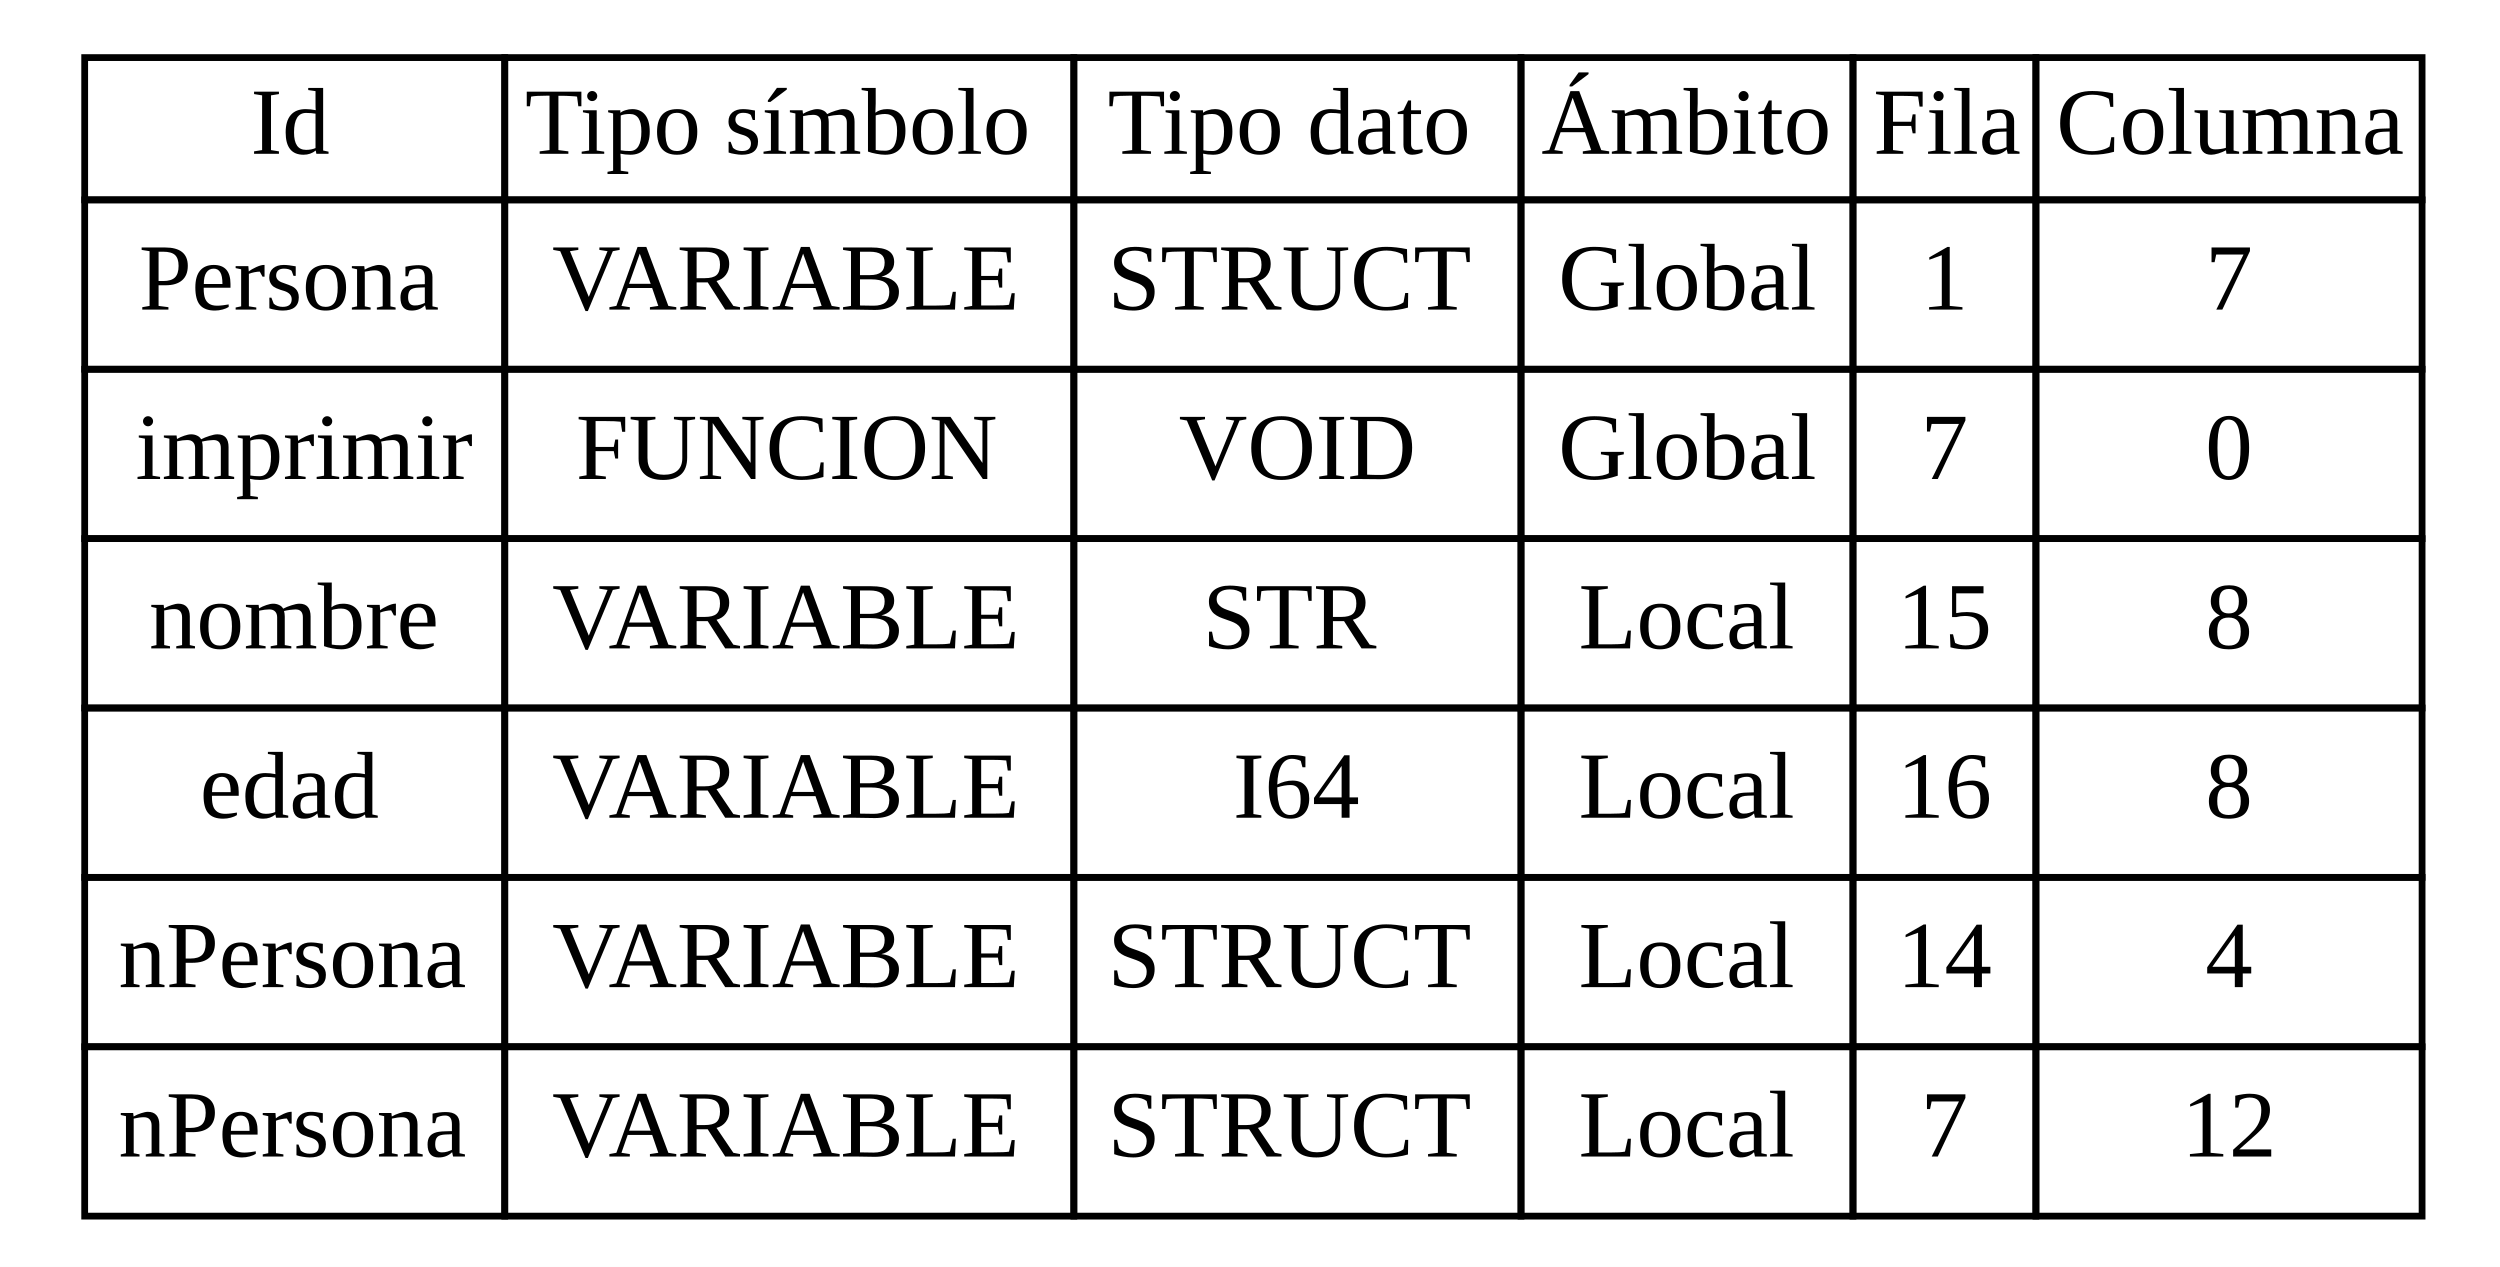
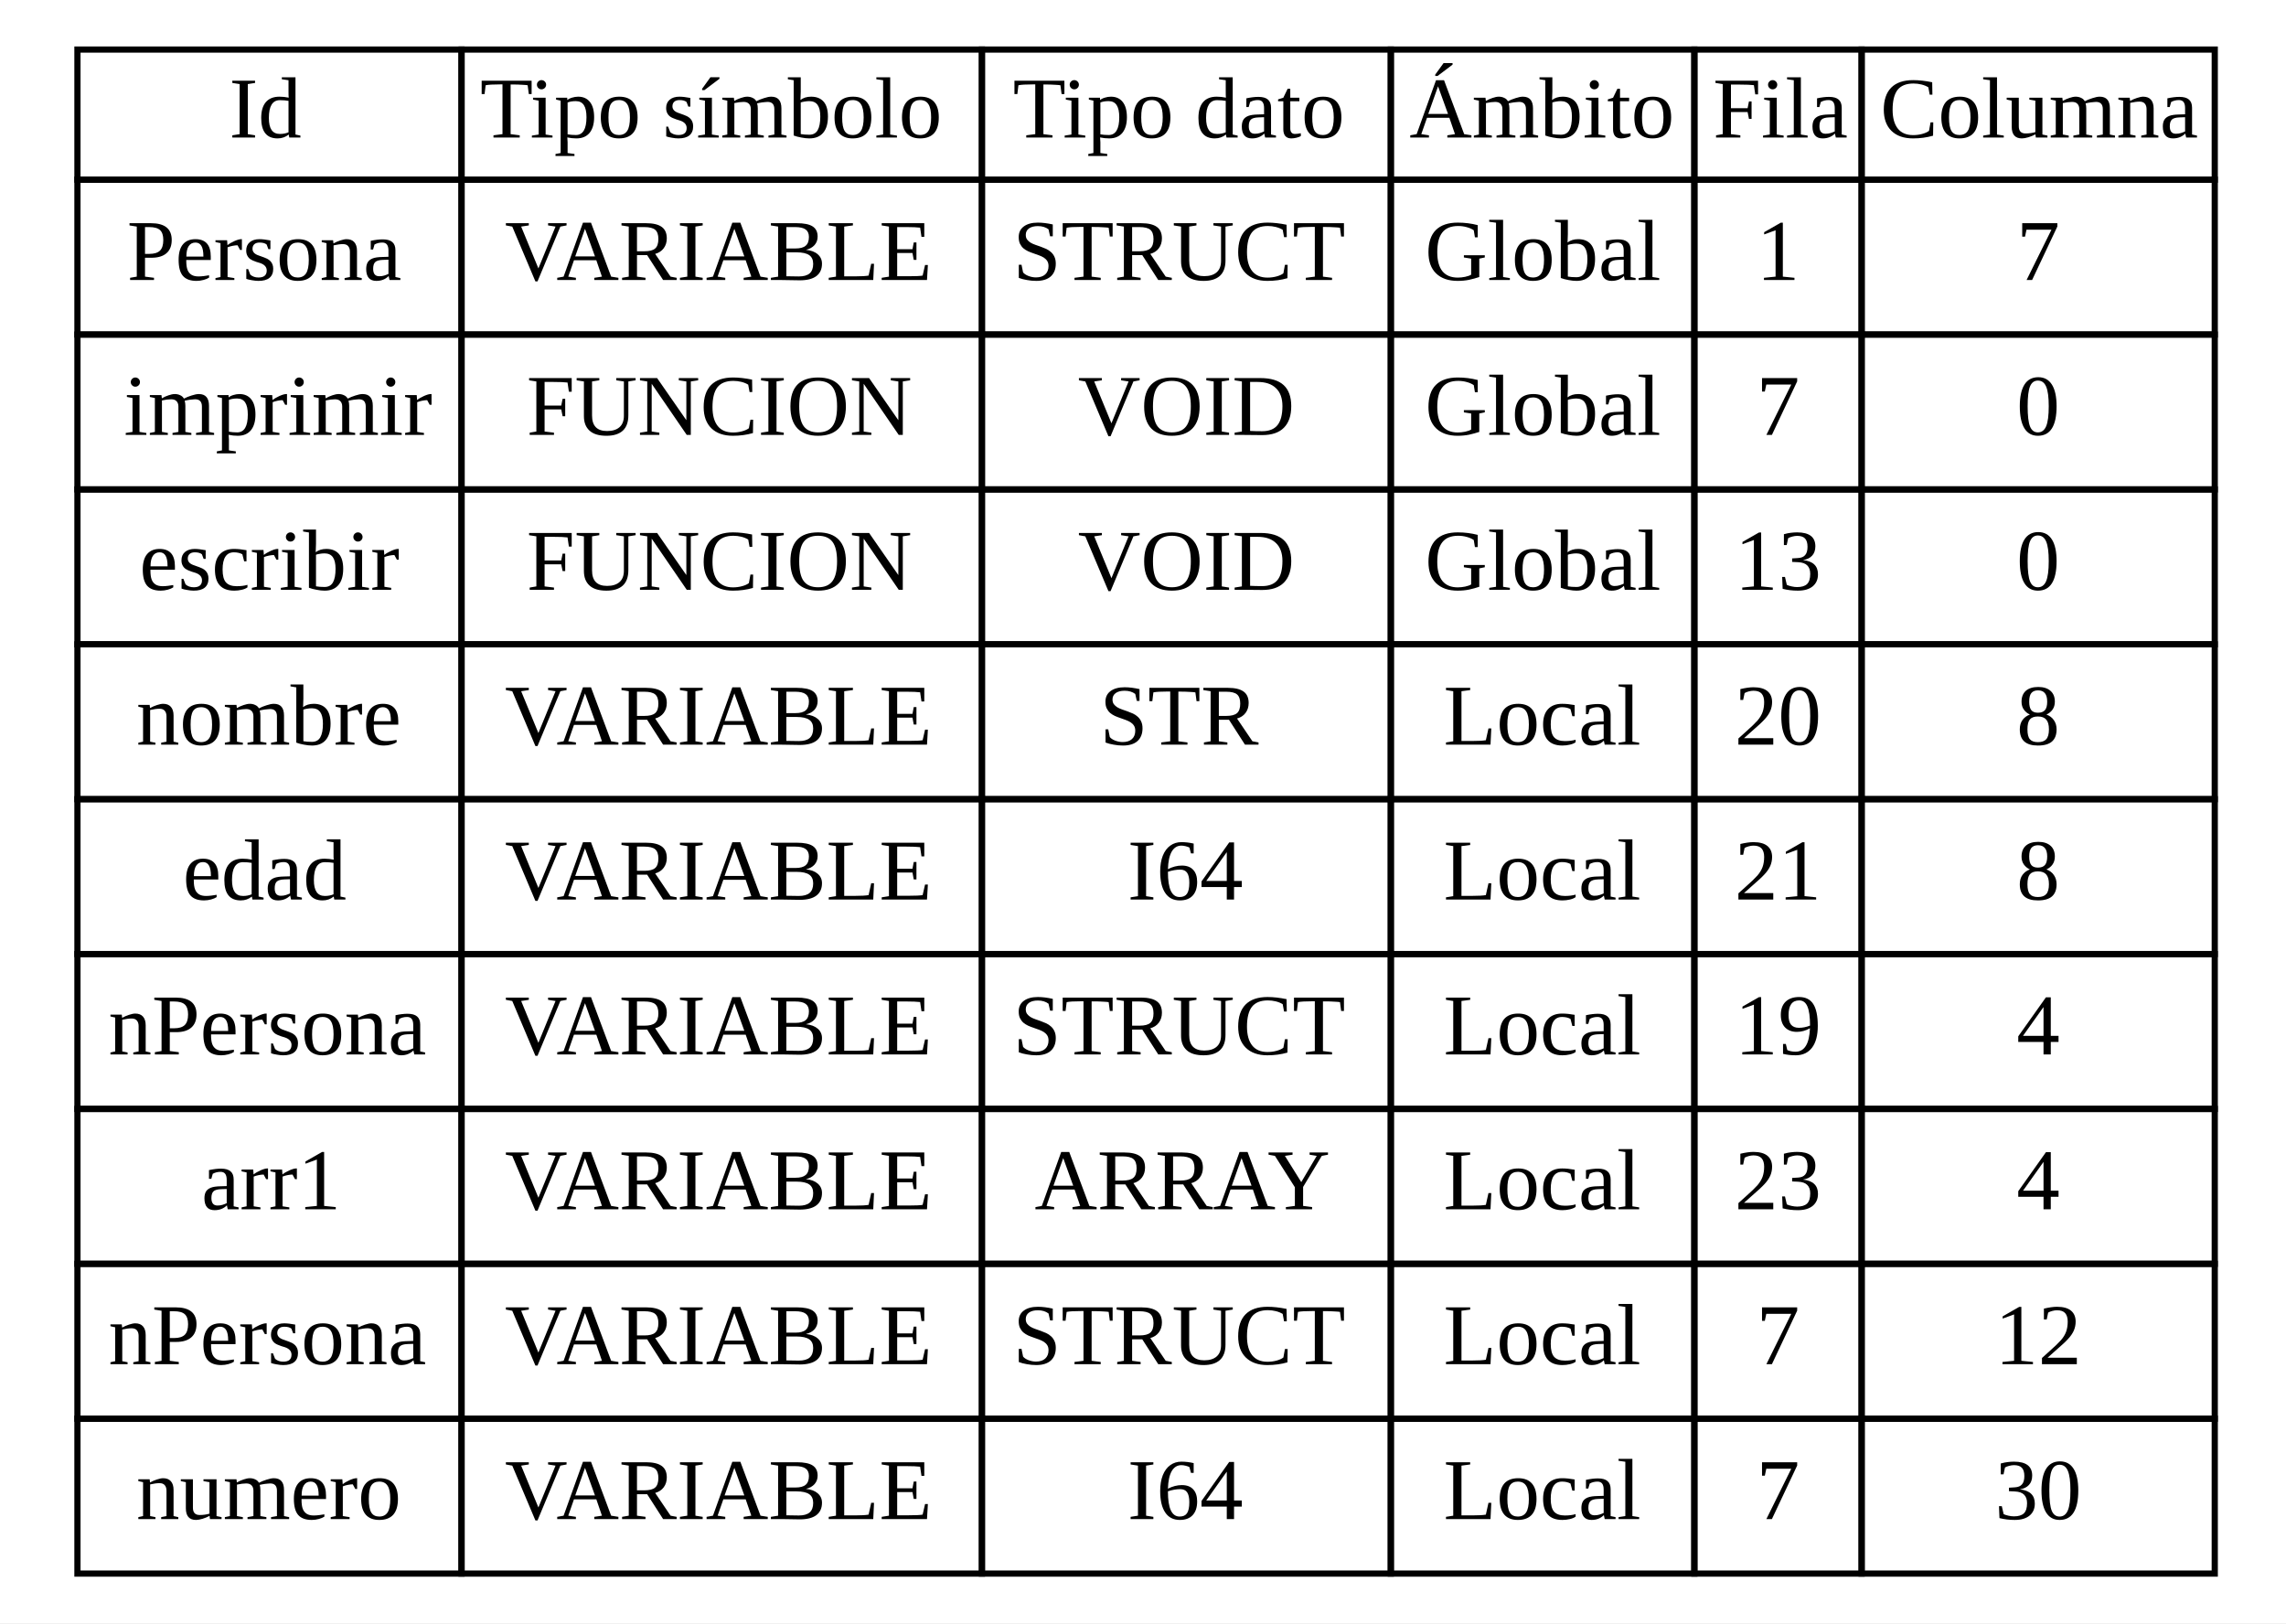
- <svg xmlns="http://www.w3.org/2000/svg" width="369pt" height="187pt" viewBox="0.00 0.00 369.00 187.00">
-   <g id="graph0" class="graph" transform="scale(1 1) rotate(0) translate(4 183)">
-     <polygon fill="white" stroke="transparent" points="-4,4 -4,-183 365,-183 365,4 -4,4" />
+ <svg xmlns="http://www.w3.org/2000/svg" width="369pt" height="262pt" viewBox="0.00 0.00 369.00 262.00">
+   <g id="graph0" class="graph" transform="scale(1 1) rotate(0) translate(4 258)">
+     <polygon fill="white" stroke="transparent" points="-4,4 -4,-258 365,-258 365,4 -4,4" />
    <g id="node1" class="node">
-       <polygon fill="none" stroke="black" points="8.5,-153.5 8.5,-174.5 70.5,-174.5 70.5,-153.5 8.5,-153.5" />
-       <text text-anchor="start" x="33" y="-160.3" font-family="Times New Roman,serif" font-size="14.00">Id</text>
-       <polygon fill="none" stroke="black" points="70.5,-153.5 70.5,-174.5 154.5,-174.5 154.5,-153.5 70.5,-153.5" />
-       <text text-anchor="start" x="73.5" y="-160.3" font-family="Times New Roman,serif" font-size="14.00">Tipo símbolo</text>
-       <polygon fill="none" stroke="black" points="154.5,-153.5 154.5,-174.5 220.5,-174.5 220.5,-153.5 154.5,-153.5" />
-       <text text-anchor="start" x="159.5" y="-160.3" font-family="Times New Roman,serif" font-size="14.00">Tipo dato</text>
-       <polygon fill="none" stroke="black" points="220.5,-153.5 220.5,-174.5 269.5,-174.5 269.5,-153.5 220.5,-153.5" />
-       <text text-anchor="start" x="223.5" y="-160.3" font-family="Times New Roman,serif" font-size="14.00">Ámbito</text>
-       <polygon fill="none" stroke="black" points="269.5,-153.5 269.5,-174.5 296.5,-174.5 296.5,-153.5 269.5,-153.5" />
-       <text text-anchor="start" x="272.5" y="-160.3" font-family="Times New Roman,serif" font-size="14.00">Fila</text>
-       <polygon fill="none" stroke="black" points="296.5,-153.5 296.5,-174.5 353.5,-174.5 353.5,-153.5 296.5,-153.5" />
-       <text text-anchor="start" x="299.5" y="-160.3" font-family="Times New Roman,serif" font-size="14.00">Columna</text>
-       <polygon fill="none" stroke="black" points="8.5,-128.5 8.5,-153.5 70.5,-153.5 70.5,-128.5 8.5,-128.5" />
-       <text text-anchor="start" x="16.5" y="-137.3" font-family="Times New Roman,serif" font-size="14.00">Persona</text>
-       <polygon fill="none" stroke="black" points="70.5,-128.5 70.5,-153.5 154.5,-153.5 154.5,-128.5 70.5,-128.5" />
-       <text text-anchor="start" x="77.5" y="-137.3" font-family="Times New Roman,serif" font-size="14.00">VARIABLE</text>
-       <polygon fill="none" stroke="black" points="154.5,-128.5 154.5,-153.5 220.5,-153.5 220.5,-128.5 154.5,-128.5" />
-       <text text-anchor="start" x="159.5" y="-137.3" font-family="Times New Roman,serif" font-size="14.00">STRUCT</text>
-       <polygon fill="none" stroke="black" points="220.5,-128.5 220.5,-153.5 269.5,-153.5 269.5,-128.5 220.5,-128.5" />
-       <text text-anchor="start" x="226" y="-137.3" font-family="Times New Roman,serif" font-size="14.00">Global</text>
-       <polygon fill="none" stroke="black" points="269.5,-128.5 269.5,-153.5 296.5,-153.5 296.5,-128.5 269.5,-128.5" />
-       <text text-anchor="start" x="279.5" y="-137.3" font-family="Times New Roman,serif" font-size="14.00">1</text>
-       <polygon fill="none" stroke="black" points="296.5,-128.5 296.5,-153.5 353.5,-153.5 353.5,-128.5 296.5,-128.5" />
-       <text text-anchor="start" x="321.5" y="-137.3" font-family="Times New Roman,serif" font-size="14.00">7</text>
-       <polygon fill="none" stroke="black" points="8.5,-103.5 8.5,-128.5 70.5,-128.5 70.5,-103.5 8.5,-103.5" />
-       <text text-anchor="start" x="16" y="-112.3" font-family="Times New Roman,serif" font-size="14.00">imprimir</text>
-       <polygon fill="none" stroke="black" points="70.5,-103.5 70.5,-128.5 154.5,-128.5 154.5,-103.5 70.5,-103.5" />
-       <text text-anchor="start" x="81" y="-112.3" font-family="Times New Roman,serif" font-size="14.00">FUNCION</text>
-       <polygon fill="none" stroke="black" points="154.5,-103.5 154.5,-128.5 220.5,-128.5 220.5,-103.5 154.5,-103.5" />
-       <text text-anchor="start" x="170" y="-112.3" font-family="Times New Roman,serif" font-size="14.00">VOID</text>
-       <polygon fill="none" stroke="black" points="220.5,-103.5 220.5,-128.5 269.5,-128.5 269.5,-103.5 220.5,-103.5" />
-       <text text-anchor="start" x="226" y="-112.3" font-family="Times New Roman,serif" font-size="14.00">Global</text>
-       <polygon fill="none" stroke="black" points="269.5,-103.5 269.5,-128.5 296.5,-128.5 296.5,-103.5 269.5,-103.5" />
-       <text text-anchor="start" x="279.5" y="-112.3" font-family="Times New Roman,serif" font-size="14.00">7</text>
-       <polygon fill="none" stroke="black" points="296.5,-103.5 296.5,-128.5 353.5,-128.5 353.5,-103.5 296.5,-103.5" />
-       <text text-anchor="start" x="321.5" y="-112.3" font-family="Times New Roman,serif" font-size="14.00">0</text>
-       <polygon fill="none" stroke="black" points="8.5,-78.5 8.5,-103.5 70.5,-103.5 70.5,-78.5 8.5,-78.5" />
-       <text text-anchor="start" x="18" y="-87.3" font-family="Times New Roman,serif" font-size="14.00">nombre</text>
-       <polygon fill="none" stroke="black" points="70.5,-78.5 70.5,-103.5 154.5,-103.5 154.5,-78.5 70.5,-78.5" />
-       <text text-anchor="start" x="77.5" y="-87.3" font-family="Times New Roman,serif" font-size="14.00">VARIABLE</text>
-       <polygon fill="none" stroke="black" points="154.5,-78.5 154.5,-103.5 220.5,-103.5 220.5,-78.5 154.5,-78.5" />
-       <text text-anchor="start" x="173.5" y="-87.3" font-family="Times New Roman,serif" font-size="14.00">STR</text>
-       <polygon fill="none" stroke="black" points="220.5,-78.5 220.5,-103.5 269.5,-103.5 269.5,-78.5 220.5,-78.5" />
-       <text text-anchor="start" x="229" y="-87.3" font-family="Times New Roman,serif" font-size="14.00">Local</text>
-       <polygon fill="none" stroke="black" points="269.5,-78.5 269.5,-103.5 296.5,-103.5 296.5,-78.5 269.5,-78.5" />
-       <text text-anchor="start" x="276" y="-87.3" font-family="Times New Roman,serif" font-size="14.00">15</text>
-       <polygon fill="none" stroke="black" points="296.5,-78.5 296.5,-103.5 353.5,-103.5 353.5,-78.5 296.5,-78.5" />
-       <text text-anchor="start" x="321.5" y="-87.3" font-family="Times New Roman,serif" font-size="14.00">8</text>
-       <polygon fill="none" stroke="black" points="8.5,-53.5 8.5,-78.5 70.5,-78.5 70.5,-53.5 8.5,-53.5" />
-       <text text-anchor="start" x="25.5" y="-62.3" font-family="Times New Roman,serif" font-size="14.00">edad</text>
-       <polygon fill="none" stroke="black" points="70.5,-53.5 70.5,-78.5 154.5,-78.5 154.5,-53.5 70.5,-53.5" />
-       <text text-anchor="start" x="77.5" y="-62.3" font-family="Times New Roman,serif" font-size="14.00">VARIABLE</text>
-       <polygon fill="none" stroke="black" points="154.5,-53.5 154.5,-78.5 220.5,-78.5 220.5,-53.5 154.5,-53.5" />
-       <text text-anchor="start" x="178" y="-62.3" font-family="Times New Roman,serif" font-size="14.00">I64</text>
-       <polygon fill="none" stroke="black" points="220.5,-53.5 220.5,-78.5 269.5,-78.5 269.5,-53.5 220.5,-53.5" />
-       <text text-anchor="start" x="229" y="-62.3" font-family="Times New Roman,serif" font-size="14.00">Local</text>
-       <polygon fill="none" stroke="black" points="269.5,-53.5 269.5,-78.5 296.5,-78.5 296.5,-53.5 269.5,-53.5" />
-       <text text-anchor="start" x="276" y="-62.3" font-family="Times New Roman,serif" font-size="14.00">16</text>
-       <polygon fill="none" stroke="black" points="296.5,-53.5 296.5,-78.5 353.5,-78.5 353.5,-53.5 296.5,-53.5" />
-       <text text-anchor="start" x="321.5" y="-62.3" font-family="Times New Roman,serif" font-size="14.00">8</text>
-       <polygon fill="none" stroke="black" points="8.5,-28.5 8.5,-53.5 70.5,-53.5 70.5,-28.5 8.5,-28.5" />
-       <text text-anchor="start" x="13.5" y="-37.3" font-family="Times New Roman,serif" font-size="14.00">nPersona</text>
-       <polygon fill="none" stroke="black" points="70.5,-28.5 70.5,-53.5 154.5,-53.5 154.5,-28.5 70.5,-28.5" />
-       <text text-anchor="start" x="77.5" y="-37.3" font-family="Times New Roman,serif" font-size="14.00">VARIABLE</text>
-       <polygon fill="none" stroke="black" points="154.5,-28.5 154.5,-53.5 220.5,-53.5 220.5,-28.5 154.5,-28.5" />
-       <text text-anchor="start" x="159.5" y="-37.3" font-family="Times New Roman,serif" font-size="14.00">STRUCT</text>
-       <polygon fill="none" stroke="black" points="220.5,-28.5 220.5,-53.5 269.5,-53.5 269.5,-28.5 220.5,-28.5" />
-       <text text-anchor="start" x="229" y="-37.3" font-family="Times New Roman,serif" font-size="14.00">Local</text>
-       <polygon fill="none" stroke="black" points="269.5,-28.5 269.5,-53.5 296.5,-53.5 296.5,-28.5 269.5,-28.5" />
-       <text text-anchor="start" x="276" y="-37.3" font-family="Times New Roman,serif" font-size="14.00">14</text>
-       <polygon fill="none" stroke="black" points="296.5,-28.5 296.5,-53.5 353.5,-53.5 353.5,-28.5 296.5,-28.5" />
-       <text text-anchor="start" x="321.5" y="-37.3" font-family="Times New Roman,serif" font-size="14.00">4</text>
-       <polygon fill="none" stroke="black" points="8.5,-3.5 8.5,-28.5 70.5,-28.5 70.5,-3.5 8.5,-3.5" />
-       <text text-anchor="start" x="13.5" y="-12.3" font-family="Times New Roman,serif" font-size="14.00">nPersona</text>
-       <polygon fill="none" stroke="black" points="70.5,-3.5 70.5,-28.5 154.5,-28.5 154.5,-3.5 70.5,-3.5" />
-       <text text-anchor="start" x="77.5" y="-12.3" font-family="Times New Roman,serif" font-size="14.00">VARIABLE</text>
-       <polygon fill="none" stroke="black" points="154.5,-3.5 154.5,-28.5 220.5,-28.5 220.5,-3.5 154.5,-3.5" />
-       <text text-anchor="start" x="159.5" y="-12.3" font-family="Times New Roman,serif" font-size="14.00">STRUCT</text>
-       <polygon fill="none" stroke="black" points="220.5,-3.5 220.5,-28.5 269.5,-28.5 269.5,-3.5 220.5,-3.5" />
-       <text text-anchor="start" x="229" y="-12.3" font-family="Times New Roman,serif" font-size="14.00">Local</text>
-       <polygon fill="none" stroke="black" points="269.5,-3.5 269.5,-28.5 296.5,-28.5 296.5,-3.5 269.5,-3.5" />
-       <text text-anchor="start" x="279.5" y="-12.3" font-family="Times New Roman,serif" font-size="14.00">7</text>
-       <polygon fill="none" stroke="black" points="296.5,-3.5 296.5,-28.5 353.5,-28.5 353.5,-3.5 296.5,-3.5" />
-       <text text-anchor="start" x="318" y="-12.3" font-family="Times New Roman,serif" font-size="14.00">12</text>
+       <polygon fill="none" stroke="black" points="8.5,-229 8.5,-250 70.5,-250 70.5,-229 8.5,-229" />
+       <text text-anchor="start" x="33" y="-235.8" font-family="Times New Roman,serif" font-size="14.00">Id</text>
+       <polygon fill="none" stroke="black" points="70.5,-229 70.5,-250 154.5,-250 154.5,-229 70.5,-229" />
+       <text text-anchor="start" x="73.5" y="-235.8" font-family="Times New Roman,serif" font-size="14.00">Tipo símbolo</text>
+       <polygon fill="none" stroke="black" points="154.5,-229 154.5,-250 220.5,-250 220.5,-229 154.5,-229" />
+       <text text-anchor="start" x="159.5" y="-235.8" font-family="Times New Roman,serif" font-size="14.00">Tipo dato</text>
+       <polygon fill="none" stroke="black" points="220.5,-229 220.5,-250 269.5,-250 269.5,-229 220.5,-229" />
+       <text text-anchor="start" x="223.5" y="-235.8" font-family="Times New Roman,serif" font-size="14.00">Ámbito</text>
+       <polygon fill="none" stroke="black" points="269.5,-229 269.5,-250 296.5,-250 296.5,-229 269.5,-229" />
+       <text text-anchor="start" x="272.5" y="-235.8" font-family="Times New Roman,serif" font-size="14.00">Fila</text>
+       <polygon fill="none" stroke="black" points="296.5,-229 296.5,-250 353.5,-250 353.5,-229 296.5,-229" />
+       <text text-anchor="start" x="299.5" y="-235.8" font-family="Times New Roman,serif" font-size="14.00">Columna</text>
+       <polygon fill="none" stroke="black" points="8.5,-204 8.5,-229 70.5,-229 70.5,-204 8.5,-204" />
+       <text text-anchor="start" x="16.5" y="-212.8" font-family="Times New Roman,serif" font-size="14.00">Persona</text>
+       <polygon fill="none" stroke="black" points="70.5,-204 70.5,-229 154.5,-229 154.5,-204 70.5,-204" />
+       <text text-anchor="start" x="77.5" y="-212.8" font-family="Times New Roman,serif" font-size="14.00">VARIABLE</text>
+       <polygon fill="none" stroke="black" points="154.5,-204 154.5,-229 220.5,-229 220.5,-204 154.5,-204" />
+       <text text-anchor="start" x="159.5" y="-212.8" font-family="Times New Roman,serif" font-size="14.00">STRUCT</text>
+       <polygon fill="none" stroke="black" points="220.5,-204 220.5,-229 269.5,-229 269.5,-204 220.5,-204" />
+       <text text-anchor="start" x="226" y="-212.8" font-family="Times New Roman,serif" font-size="14.00">Global</text>
+       <polygon fill="none" stroke="black" points="269.5,-204 269.5,-229 296.5,-229 296.5,-204 269.5,-204" />
+       <text text-anchor="start" x="279.5" y="-212.8" font-family="Times New Roman,serif" font-size="14.00">1</text>
+       <polygon fill="none" stroke="black" points="296.5,-204 296.5,-229 353.5,-229 353.5,-204 296.5,-204" />
+       <text text-anchor="start" x="321.5" y="-212.8" font-family="Times New Roman,serif" font-size="14.00">7</text>
+       <polygon fill="none" stroke="black" points="8.5,-179 8.5,-204 70.5,-204 70.5,-179 8.5,-179" />
+       <text text-anchor="start" x="16" y="-187.8" font-family="Times New Roman,serif" font-size="14.00">imprimir</text>
+       <polygon fill="none" stroke="black" points="70.5,-179 70.5,-204 154.5,-204 154.5,-179 70.5,-179" />
+       <text text-anchor="start" x="81" y="-187.8" font-family="Times New Roman,serif" font-size="14.00">FUNCION</text>
+       <polygon fill="none" stroke="black" points="154.5,-179 154.5,-204 220.5,-204 220.5,-179 154.5,-179" />
+       <text text-anchor="start" x="170" y="-187.8" font-family="Times New Roman,serif" font-size="14.00">VOID</text>
+       <polygon fill="none" stroke="black" points="220.5,-179 220.5,-204 269.5,-204 269.5,-179 220.5,-179" />
+       <text text-anchor="start" x="226" y="-187.8" font-family="Times New Roman,serif" font-size="14.00">Global</text>
+       <polygon fill="none" stroke="black" points="269.5,-179 269.5,-204 296.5,-204 296.5,-179 269.5,-179" />
+       <text text-anchor="start" x="279.5" y="-187.8" font-family="Times New Roman,serif" font-size="14.00">7</text>
+       <polygon fill="none" stroke="black" points="296.5,-179 296.5,-204 353.5,-204 353.5,-179 296.5,-179" />
+       <text text-anchor="start" x="321.5" y="-187.8" font-family="Times New Roman,serif" font-size="14.00">0</text>
+       <polygon fill="none" stroke="black" points="8.5,-154 8.5,-179 70.5,-179 70.5,-154 8.5,-154" />
+       <text text-anchor="start" x="18.5" y="-162.8" font-family="Times New Roman,serif" font-size="14.00">escribir</text>
+       <polygon fill="none" stroke="black" points="70.5,-154 70.5,-179 154.5,-179 154.5,-154 70.5,-154" />
+       <text text-anchor="start" x="81" y="-162.8" font-family="Times New Roman,serif" font-size="14.00">FUNCION</text>
+       <polygon fill="none" stroke="black" points="154.5,-154 154.5,-179 220.5,-179 220.5,-154 154.5,-154" />
+       <text text-anchor="start" x="170" y="-162.8" font-family="Times New Roman,serif" font-size="14.00">VOID</text>
+       <polygon fill="none" stroke="black" points="220.5,-154 220.5,-179 269.5,-179 269.5,-154 220.5,-154" />
+       <text text-anchor="start" x="226" y="-162.8" font-family="Times New Roman,serif" font-size="14.00">Global</text>
+       <polygon fill="none" stroke="black" points="269.5,-154 269.5,-179 296.5,-179 296.5,-154 269.5,-154" />
+       <text text-anchor="start" x="276" y="-162.8" font-family="Times New Roman,serif" font-size="14.00">13</text>
+       <polygon fill="none" stroke="black" points="296.5,-154 296.5,-179 353.5,-179 353.5,-154 296.5,-154" />
+       <text text-anchor="start" x="321.5" y="-162.8" font-family="Times New Roman,serif" font-size="14.00">0</text>
+       <polygon fill="none" stroke="black" points="8.5,-129 8.5,-154 70.5,-154 70.5,-129 8.5,-129" />
+       <text text-anchor="start" x="18" y="-137.8" font-family="Times New Roman,serif" font-size="14.00">nombre</text>
+       <polygon fill="none" stroke="black" points="70.5,-129 70.5,-154 154.5,-154 154.5,-129 70.5,-129" />
+       <text text-anchor="start" x="77.5" y="-137.8" font-family="Times New Roman,serif" font-size="14.00">VARIABLE</text>
+       <polygon fill="none" stroke="black" points="154.5,-129 154.5,-154 220.5,-154 220.5,-129 154.5,-129" />
+       <text text-anchor="start" x="173.5" y="-137.8" font-family="Times New Roman,serif" font-size="14.00">STR</text>
+       <polygon fill="none" stroke="black" points="220.5,-129 220.5,-154 269.5,-154 269.5,-129 220.5,-129" />
+       <text text-anchor="start" x="229" y="-137.8" font-family="Times New Roman,serif" font-size="14.00">Local</text>
+       <polygon fill="none" stroke="black" points="269.5,-129 269.5,-154 296.5,-154 296.5,-129 269.5,-129" />
+       <text text-anchor="start" x="276" y="-137.8" font-family="Times New Roman,serif" font-size="14.00">20</text>
+       <polygon fill="none" stroke="black" points="296.5,-129 296.5,-154 353.5,-154 353.5,-129 296.5,-129" />
+       <text text-anchor="start" x="321.5" y="-137.8" font-family="Times New Roman,serif" font-size="14.00">8</text>
+       <polygon fill="none" stroke="black" points="8.5,-104 8.5,-129 70.5,-129 70.5,-104 8.5,-104" />
+       <text text-anchor="start" x="25.5" y="-112.8" font-family="Times New Roman,serif" font-size="14.00">edad</text>
+       <polygon fill="none" stroke="black" points="70.5,-104 70.5,-129 154.5,-129 154.5,-104 70.5,-104" />
+       <text text-anchor="start" x="77.5" y="-112.8" font-family="Times New Roman,serif" font-size="14.00">VARIABLE</text>
+       <polygon fill="none" stroke="black" points="154.5,-104 154.5,-129 220.5,-129 220.5,-104 154.5,-104" />
+       <text text-anchor="start" x="178" y="-112.8" font-family="Times New Roman,serif" font-size="14.00">I64</text>
+       <polygon fill="none" stroke="black" points="220.5,-104 220.5,-129 269.5,-129 269.5,-104 220.5,-104" />
+       <text text-anchor="start" x="229" y="-112.8" font-family="Times New Roman,serif" font-size="14.00">Local</text>
+       <polygon fill="none" stroke="black" points="269.5,-104 269.5,-129 296.5,-129 296.5,-104 269.5,-104" />
+       <text text-anchor="start" x="276" y="-112.8" font-family="Times New Roman,serif" font-size="14.00">21</text>
+       <polygon fill="none" stroke="black" points="296.5,-104 296.5,-129 353.5,-129 353.5,-104 296.5,-104" />
+       <text text-anchor="start" x="321.5" y="-112.8" font-family="Times New Roman,serif" font-size="14.00">8</text>
+       <polygon fill="none" stroke="black" points="8.5,-79 8.5,-104 70.5,-104 70.5,-79 8.5,-79" />
+       <text text-anchor="start" x="13.5" y="-87.8" font-family="Times New Roman,serif" font-size="14.00">nPersona</text>
+       <polygon fill="none" stroke="black" points="70.5,-79 70.5,-104 154.5,-104 154.5,-79 70.5,-79" />
+       <text text-anchor="start" x="77.5" y="-87.8" font-family="Times New Roman,serif" font-size="14.00">VARIABLE</text>
+       <polygon fill="none" stroke="black" points="154.5,-79 154.5,-104 220.5,-104 220.5,-79 154.5,-79" />
+       <text text-anchor="start" x="159.5" y="-87.8" font-family="Times New Roman,serif" font-size="14.00">STRUCT</text>
+       <polygon fill="none" stroke="black" points="220.5,-79 220.5,-104 269.5,-104 269.5,-79 220.5,-79" />
+       <text text-anchor="start" x="229" y="-87.8" font-family="Times New Roman,serif" font-size="14.00">Local</text>
+       <polygon fill="none" stroke="black" points="269.5,-79 269.5,-104 296.5,-104 296.5,-79 269.5,-79" />
+       <text text-anchor="start" x="276" y="-87.8" font-family="Times New Roman,serif" font-size="14.00">19</text>
+       <polygon fill="none" stroke="black" points="296.5,-79 296.5,-104 353.5,-104 353.5,-79 296.5,-79" />
+       <text text-anchor="start" x="321.5" y="-87.8" font-family="Times New Roman,serif" font-size="14.00">4</text>
+       <polygon fill="none" stroke="black" points="8.5,-54 8.5,-79 70.5,-79 70.5,-54 8.5,-54" />
+       <text text-anchor="start" x="28.5" y="-62.8" font-family="Times New Roman,serif" font-size="14.00">arr1</text>
+       <polygon fill="none" stroke="black" points="70.5,-54 70.5,-79 154.5,-79 154.5,-54 70.5,-54" />
+       <text text-anchor="start" x="77.5" y="-62.8" font-family="Times New Roman,serif" font-size="14.00">VARIABLE</text>
+       <polygon fill="none" stroke="black" points="154.5,-54 154.5,-79 220.5,-79 220.5,-54 154.5,-54" />
+       <text text-anchor="start" x="163" y="-62.8" font-family="Times New Roman,serif" font-size="14.00">ARRAY</text>
+       <polygon fill="none" stroke="black" points="220.5,-54 220.5,-79 269.5,-79 269.5,-54 220.5,-54" />
+       <text text-anchor="start" x="229" y="-62.8" font-family="Times New Roman,serif" font-size="14.00">Local</text>
+       <polygon fill="none" stroke="black" points="269.5,-54 269.5,-79 296.5,-79 296.5,-54 269.5,-54" />
+       <text text-anchor="start" x="276" y="-62.8" font-family="Times New Roman,serif" font-size="14.00">23</text>
+       <polygon fill="none" stroke="black" points="296.5,-54 296.5,-79 353.5,-79 353.5,-54 296.5,-54" />
+       <text text-anchor="start" x="321.5" y="-62.8" font-family="Times New Roman,serif" font-size="14.00">4</text>
+       <polygon fill="none" stroke="black" points="8.5,-29 8.5,-54 70.5,-54 70.5,-29 8.5,-29" />
+       <text text-anchor="start" x="13.5" y="-37.8" font-family="Times New Roman,serif" font-size="14.00">nPersona</text>
+       <polygon fill="none" stroke="black" points="70.5,-29 70.5,-54 154.5,-54 154.5,-29 70.5,-29" />
+       <text text-anchor="start" x="77.5" y="-37.8" font-family="Times New Roman,serif" font-size="14.00">VARIABLE</text>
+       <polygon fill="none" stroke="black" points="154.5,-29 154.5,-54 220.5,-54 220.5,-29 154.5,-29" />
+       <text text-anchor="start" x="159.5" y="-37.8" font-family="Times New Roman,serif" font-size="14.00">STRUCT</text>
+       <polygon fill="none" stroke="black" points="220.5,-29 220.5,-54 269.5,-54 269.5,-29 220.5,-29" />
+       <text text-anchor="start" x="229" y="-37.8" font-family="Times New Roman,serif" font-size="14.00">Local</text>
+       <polygon fill="none" stroke="black" points="269.5,-29 269.5,-54 296.5,-54 296.5,-29 269.5,-29" />
+       <text text-anchor="start" x="279.5" y="-37.8" font-family="Times New Roman,serif" font-size="14.00">7</text>
+       <polygon fill="none" stroke="black" points="296.5,-29 296.5,-54 353.5,-54 353.5,-29 296.5,-29" />
+       <text text-anchor="start" x="318" y="-37.8" font-family="Times New Roman,serif" font-size="14.00">12</text>
+       <polygon fill="none" stroke="black" points="8.5,-4 8.5,-29 70.5,-29 70.5,-4 8.5,-4" />
+       <text text-anchor="start" x="18" y="-12.8" font-family="Times New Roman,serif" font-size="14.00">numero</text>
+       <polygon fill="none" stroke="black" points="70.5,-4 70.5,-29 154.5,-29 154.5,-4 70.5,-4" />
+       <text text-anchor="start" x="77.5" y="-12.8" font-family="Times New Roman,serif" font-size="14.00">VARIABLE</text>
+       <polygon fill="none" stroke="black" points="154.5,-4 154.5,-29 220.5,-29 220.5,-4 154.5,-4" />
+       <text text-anchor="start" x="178" y="-12.8" font-family="Times New Roman,serif" font-size="14.00">I64</text>
+       <polygon fill="none" stroke="black" points="220.5,-4 220.5,-29 269.5,-29 269.5,-4 220.5,-4" />
+       <text text-anchor="start" x="229" y="-12.8" font-family="Times New Roman,serif" font-size="14.00">Local</text>
+       <polygon fill="none" stroke="black" points="269.5,-4 269.5,-29 296.5,-29 296.5,-4 269.5,-4" />
+       <text text-anchor="start" x="279.5" y="-12.8" font-family="Times New Roman,serif" font-size="14.00">7</text>
+       <polygon fill="none" stroke="black" points="296.5,-4 296.5,-29 353.5,-29 353.5,-4 296.5,-4" />
+       <text text-anchor="start" x="318" y="-12.8" font-family="Times New Roman,serif" font-size="14.00">30</text>
    </g>
  </g>
</svg>
